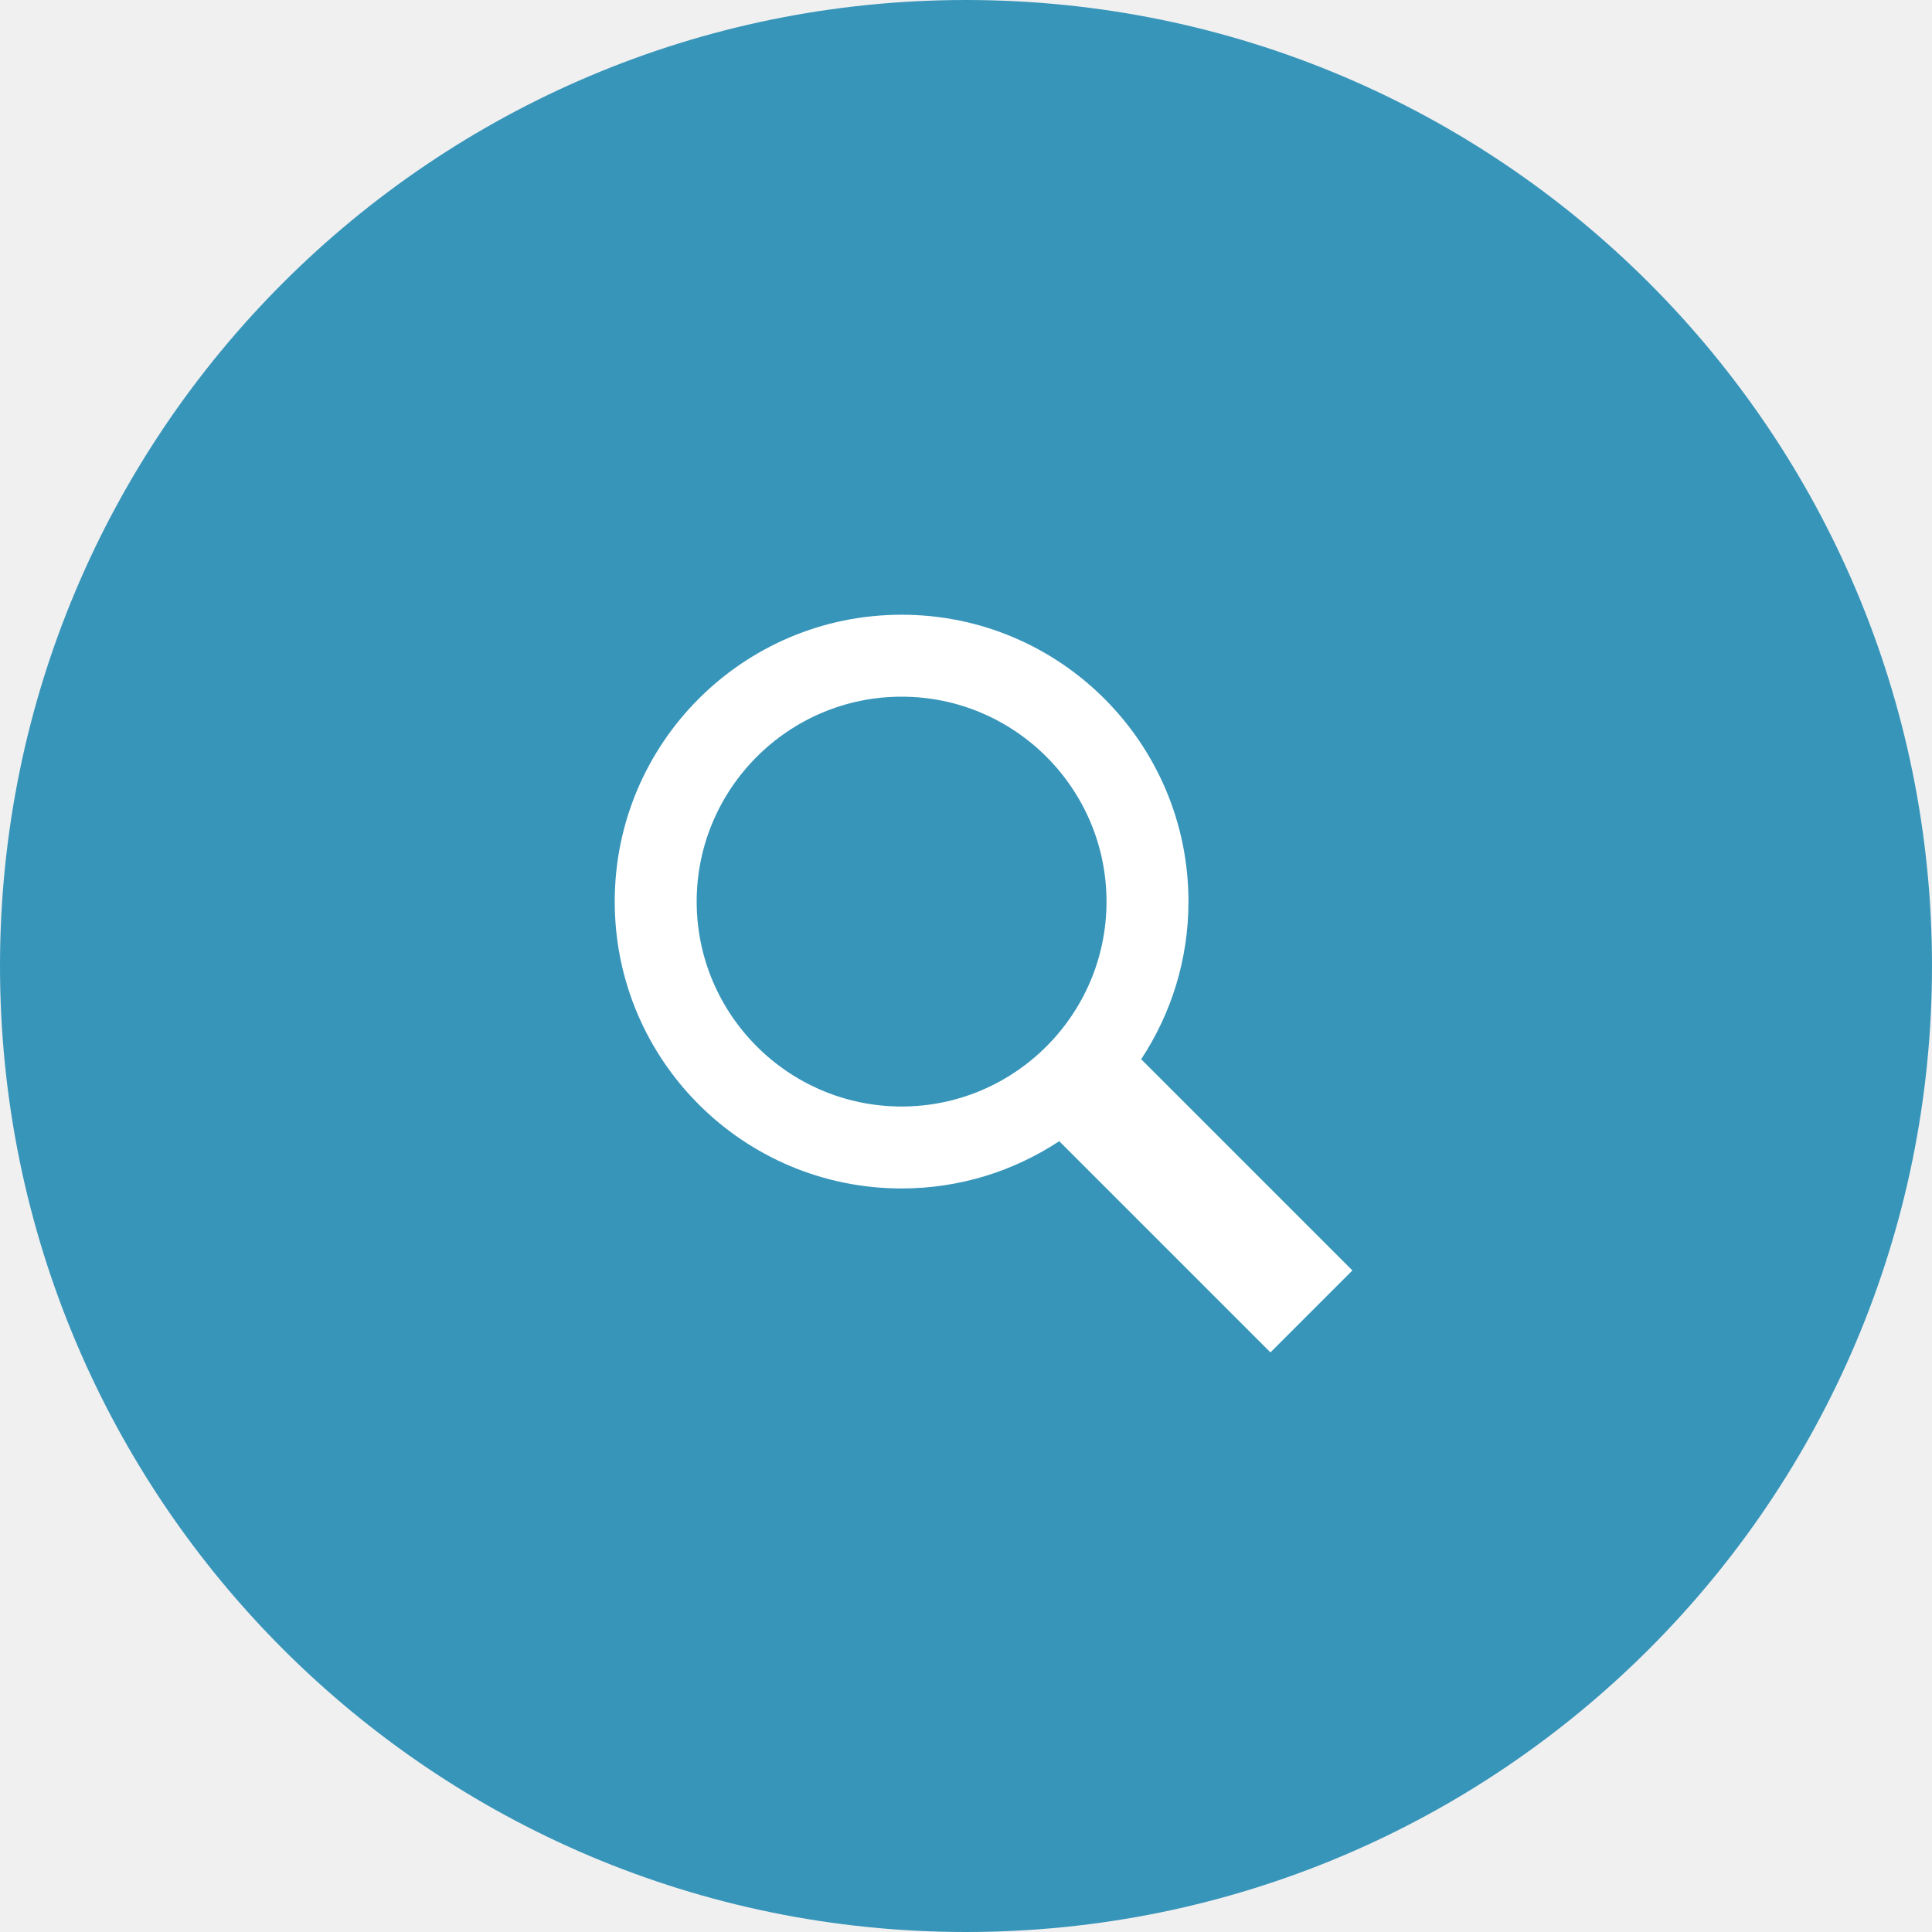
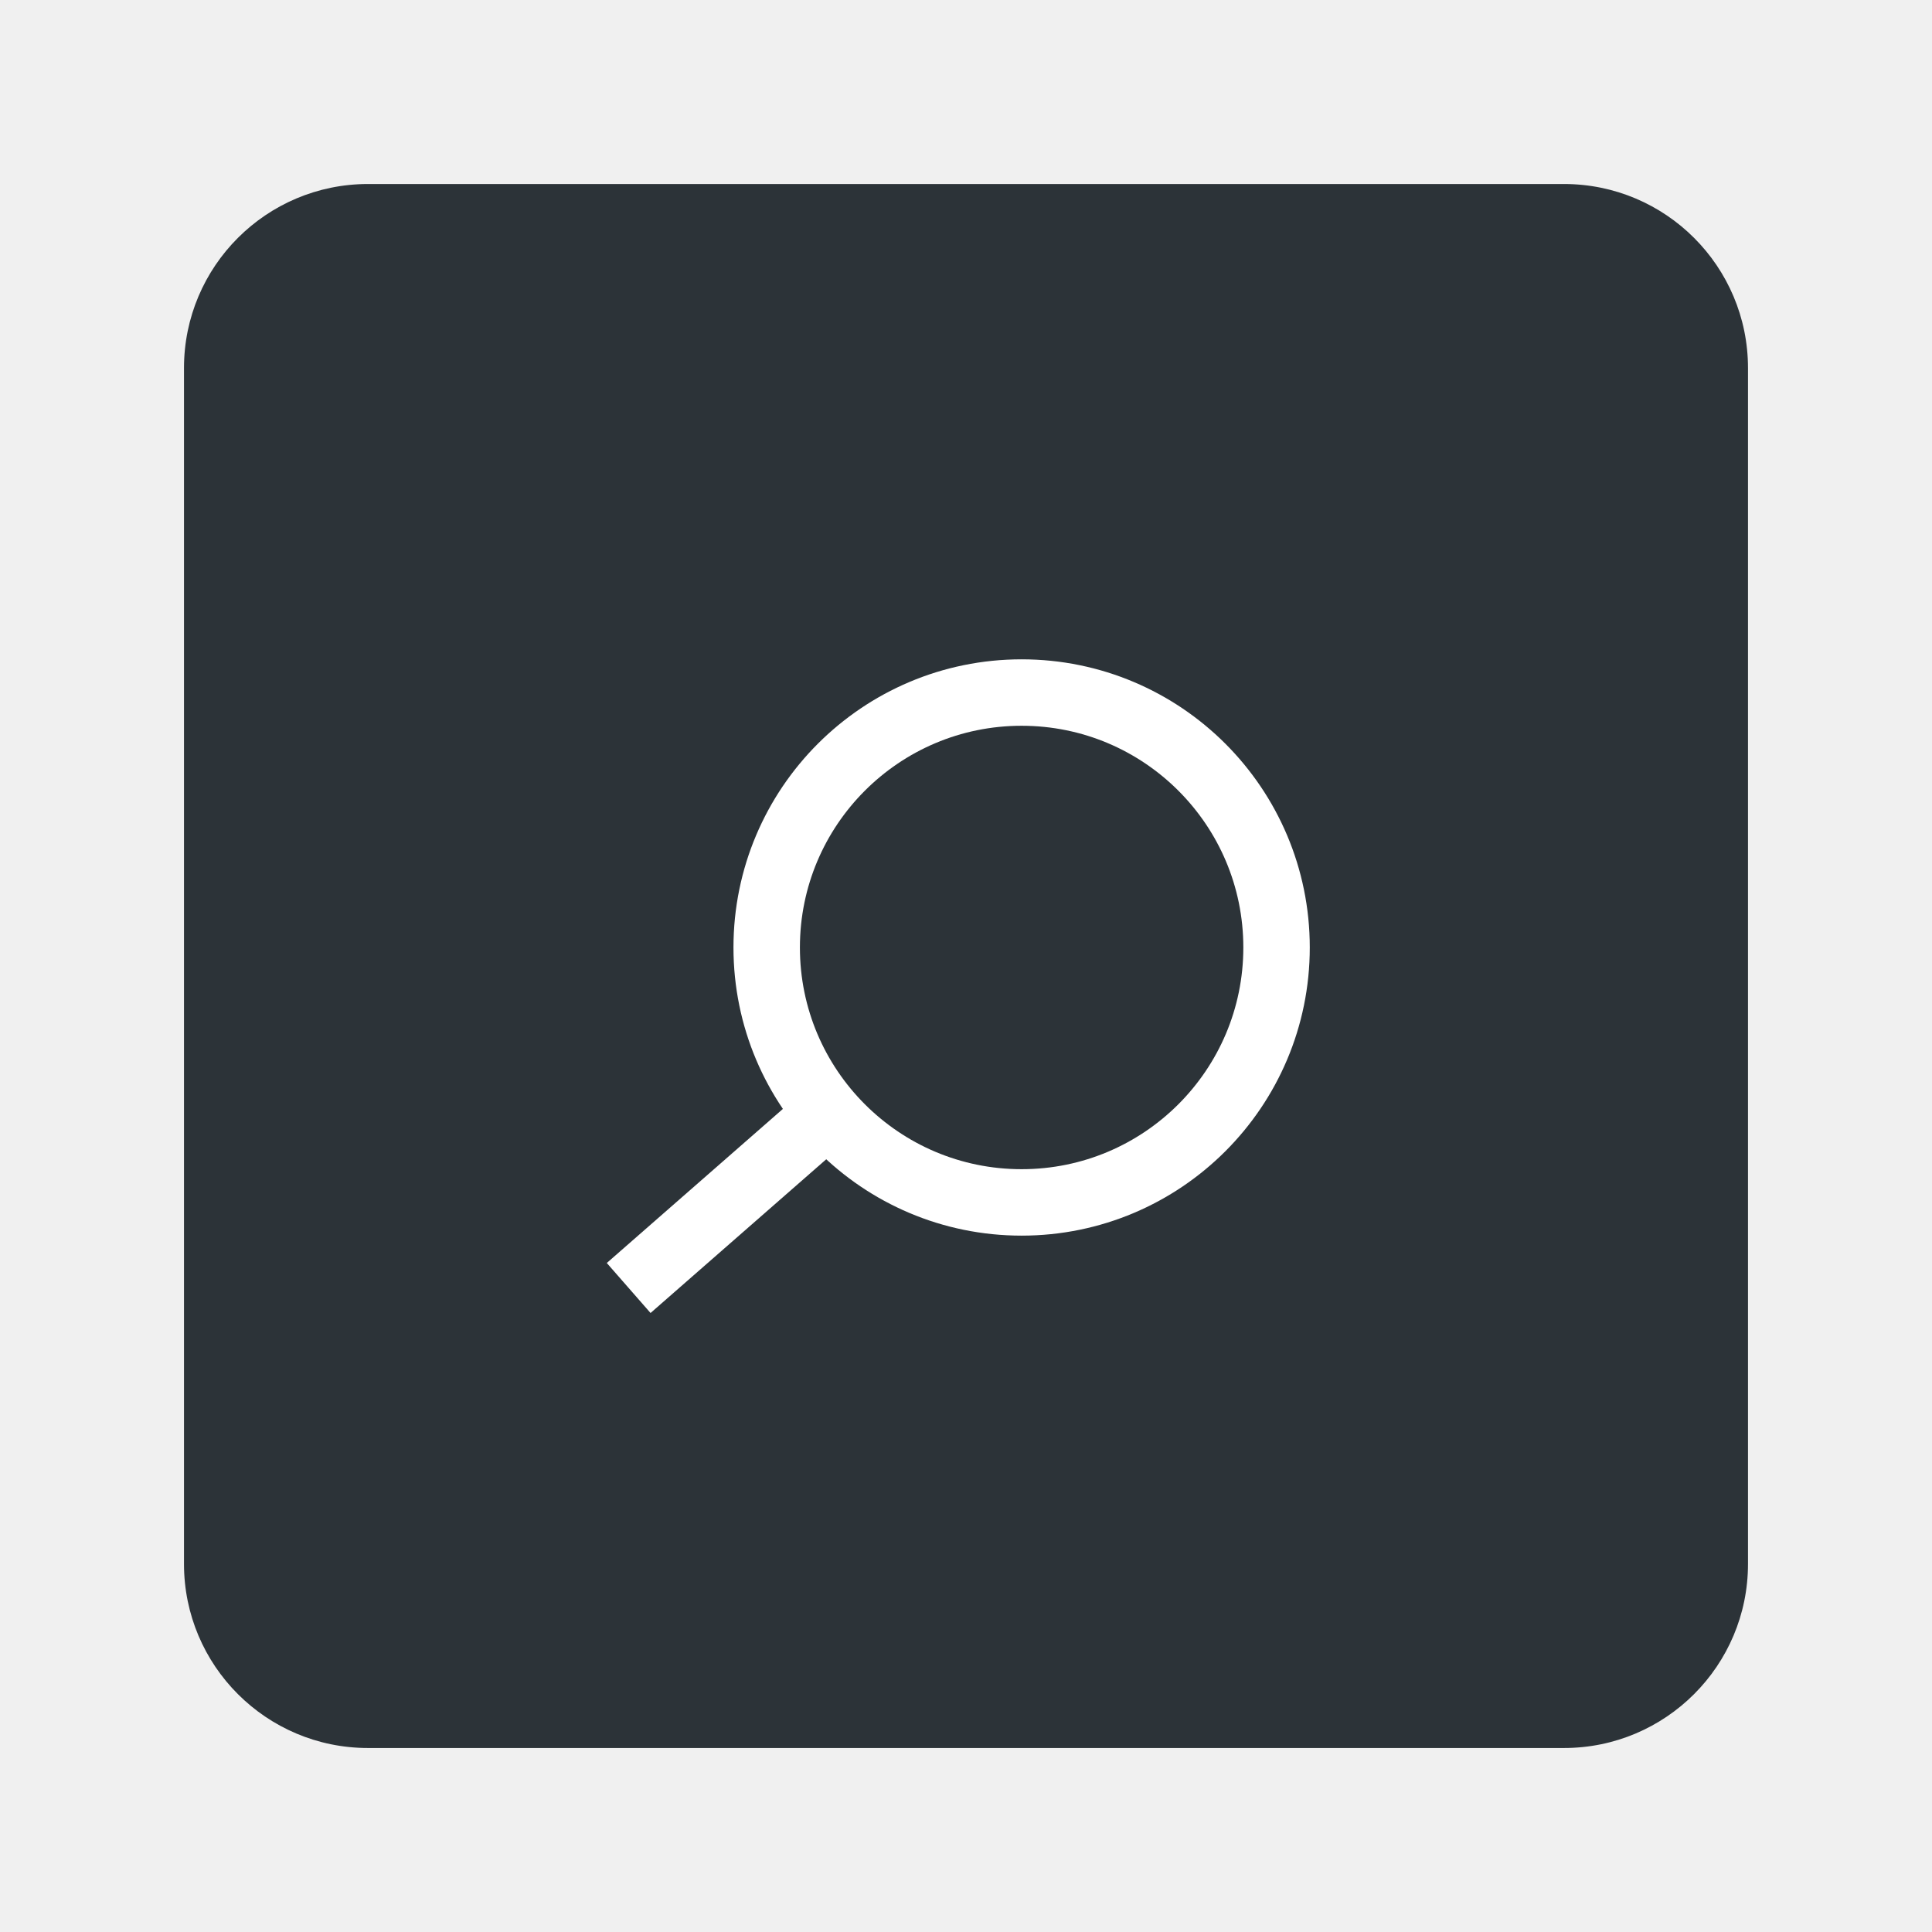
- <svg xmlns="http://www.w3.org/2000/svg" width="55" height="55" viewBox="0 0 55 55" fill="none">
-   <circle cx="27.5" cy="27.5" r="27.5" fill="#3895BA" />
-   <path fill-rule="evenodd" clip-rule="evenodd" d="M32.487 30.154L38.5 36.167L36.167 38.5L30.154 32.487C28.866 33.336 27.325 33.833 25.667 33.833C21.156 33.833 17.5 30.177 17.5 25.667C17.5 21.156 21.156 17.5 25.667 17.5C30.177 17.5 33.833 21.156 33.833 25.667C33.833 27.325 33.336 28.866 32.487 30.154ZM25.667 19.833C22.45 19.833 19.833 22.45 19.833 25.667C19.833 28.883 22.45 31.5 25.667 31.5C28.883 31.5 31.5 28.883 31.5 25.667C31.5 22.45 28.883 19.833 25.667 19.833Z" fill="#fff" />
+ <svg xmlns="http://www.w3.org/2000/svg" width="128" height="128" viewBox="0 0 128 128" fill="none">
+   <rect x="12.19" y="12.191" width="103.619" height="103.619" rx="12.191" fill="#2C3338" />
+   <path d="M41.651 85.333L55.535 73.185" stroke="white" stroke-width="4.402" />
+   <circle cx="67.685" cy="62.773" r="16.89" stroke="white" stroke-width="4.402" />
</svg>
